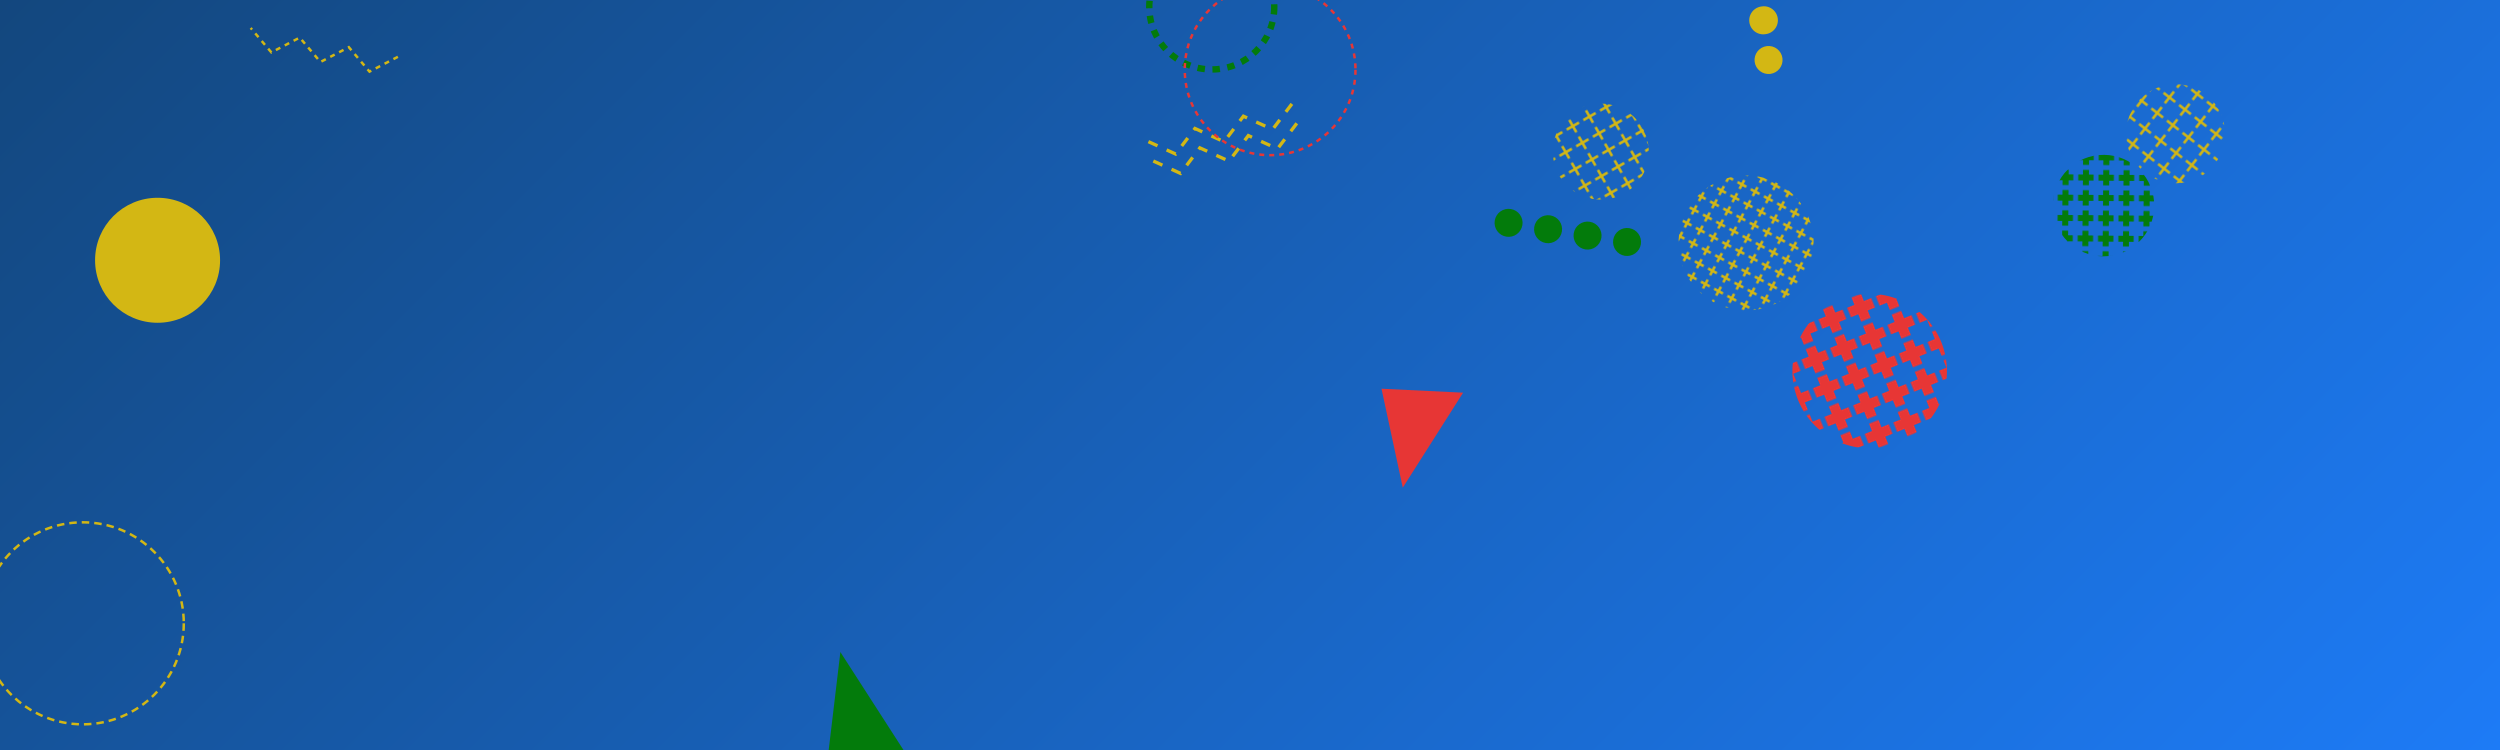
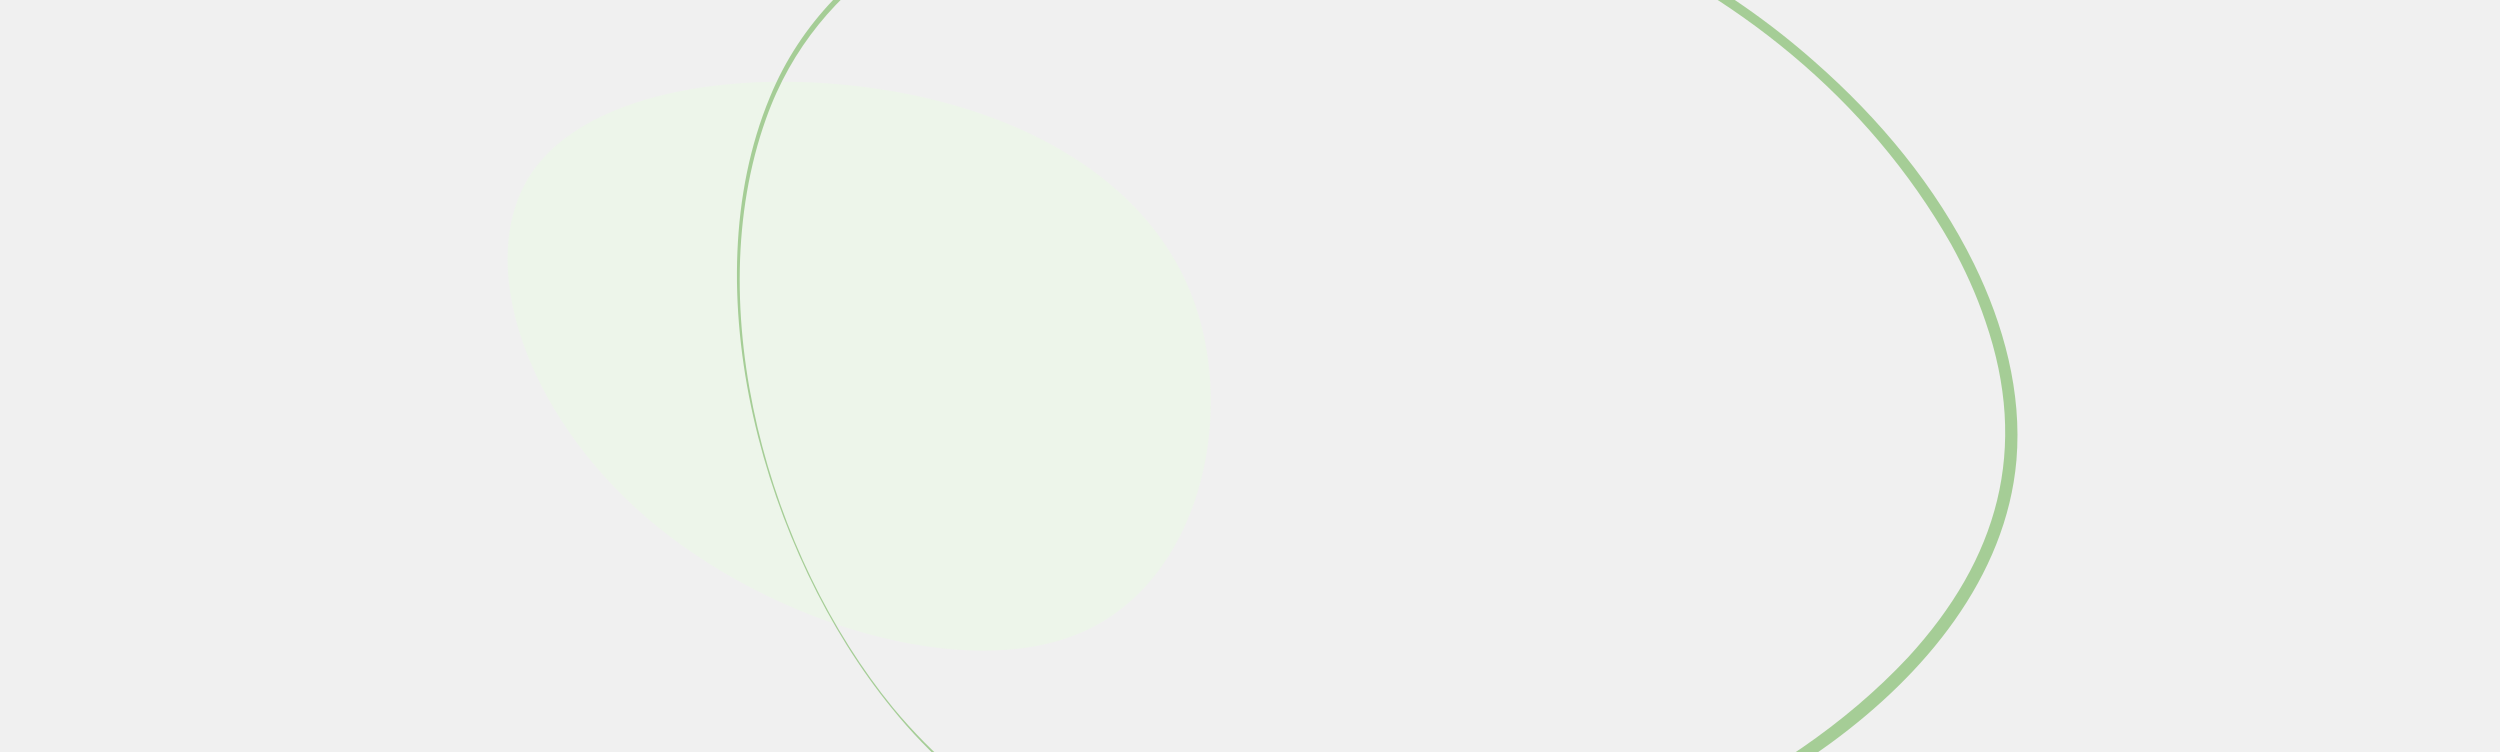
- <svg xmlns="http://www.w3.org/2000/svg" version="1.1" width="1000" height="300" preserveAspectRatio="none" viewBox="0 0 1000 300">
-   <g mask="url(&quot;#SvgjsMask8019&quot;)" fill="none">
-     <rect width="1000" height="300" x="0" y="0" fill="url(&quot;#SvgjsLinearGradient8020&quot;)" />
-     <rect width="81.2" height="81.2" clip-path="url(&quot;#SvgjsClipPath8021&quot;)" x="800.81" y="41.63" fill="url(&quot;#SvgjsPattern8022&quot;)" transform="rotate(180.48, 841.41, 82.23)" />
-     <circle r="25" cx="484.71" cy="2.78" stroke="#037b0b" stroke-width="2.57" stroke-dasharray="3, 3" />
-     <path d="M518.72 49.32L511 59.53 499.34 54.23 491.61 64.45 479.95 59.15 472.22 69.36 460.56 64.06M516.76 41.56L509.03 51.77 497.37 46.48 489.64 56.69 477.98 51.39 470.26 61.61 458.6 56.31" stroke="#d3b714" stroke-width="1.34" stroke-dasharray="4, 4" />
-     <path d="M585.24 157.07 L561.11 195.06L552.599 155.489z" fill="#e73635" />
-     <circle r="34.152" cx="508.05" cy="27.92" stroke="#e73635" stroke-width="1" stroke-dasharray="2, 2" />
-     <path d="M708.12 29.56a5.6 5.6 0 1 0-1.4-11.12 5.6 5.6 0 1 0 1.4 11.12zM706.12 13.68a5.6 5.6 0 1 0-1.39-11.11 5.6 5.6 0 1 0 1.39 11.11zM704.13-2.19a5.6 5.6 0 1 0-1.4-11.12 5.6 5.6 0 1 0 1.4 11.12zM702.13-18.07a5.6 5.6 0 1 0-1.4-11.11 5.6 5.6 0 1 0 1.4 11.11z" fill="#d3b714" />
-     <circle r="40.405" cx="33.11" cy="249.33" stroke="#d3b714" stroke-width="1" stroke-dasharray="3, 2" />
-     <rect width="79.2" height="79.2" clip-path="url(&quot;#SvgjsClipPath8023&quot;)" x="830.63" y="13.91" fill="url(&quot;#SvgjsPattern8024&quot;)" transform="rotate(38.04, 870.23, 53.51)" />
-     <path d="M390.75 345.57 L336.15 260.81L326.719 339.921z" fill="#037b0b" />
-     <rect width="108" height="108" clip-path="url(&quot;#SvgjsClipPath8025&quot;)" x="644.44" y="43.19" fill="url(&quot;#SvgjsPattern8026&quot;)" transform="rotate(208.3, 698.44, 97.19)" />
-     <path d="M159.15 22.72L147.8 28.65 139.53 18.87 128.18 24.8 119.9 15.03 108.55 20.96 100.27 11.19" stroke="#d3b714" stroke-width="1" stroke-dasharray="2, 2" />
-     <path d="M597.9 88.24a5.6 5.6 0 1 0 11.06 1.79 5.6 5.6 0 1 0-11.06-1.79zM613.7 90.79a5.6 5.6 0 1 0 11.06 1.79 5.6 5.6 0 1 0-11.06-1.79zM629.49 93.34a5.6 5.6 0 1 0 11.06 1.79 5.6 5.6 0 1 0-11.06-1.79zM645.29 95.9a5.6 5.6 0 1 0 11.06 1.78 5.6 5.6 0 1 0-11.06-1.78z" fill="#037b0b" />
-     <rect width="76.8" height="76.8" clip-path="url(&quot;#SvgjsClipPath8027&quot;)" x="601.92" y="22.24" fill="url(&quot;#SvgjsPattern8028&quot;)" transform="rotate(60.24, 640.32, 60.64)" />
-     <rect width="123.6" height="123.6" clip-path="url(&quot;#SvgjsClipPath8029&quot;)" x="686.07" y="86.63" fill="url(&quot;#SvgjsPattern8030&quot;)" transform="rotate(68.05, 747.87, 148.43)" />
-     <circle r="25" cx="63.03" cy="104.11" fill="#d3b714" />
-   </g>
+ <svg xmlns="http://www.w3.org/2000/svg" id="Layer_1" data-name="Layer 1" viewBox="0 0 1001 301">
  <defs>
-     <mask id="SvgjsMask8019">
-       <rect width="1000" height="300" fill="#ffffff" />
-     </mask>
-     <linearGradient x1="17.5%" y1="-58.33%" x2="82.5%" y2="158.33%" gradientUnits="userSpaceOnUse" id="SvgjsLinearGradient8020">
-       <stop stop-color="rgba(19, 71, 126, 1)" offset="0" />
-       <stop stop-color="rgba(29, 123, 246, 1)" offset="1" />
-     </linearGradient>
-     <pattern x="0" y="0" width="8.12" height="8.12" patternUnits="userSpaceOnUse" id="SvgjsPattern8022">
-       <path d="M4.06 1L4.06 7.12M1 4.06L7.12 4.06" stroke="#037b0b" fill="none" stroke-width="2.37" />
+     <style>
+       .cls-1 {
+         fill: none;
+       }
+ 
+       .cls-2 {
+         fill: #231f20;
+       }
+ 
+       .cls-3 {
+         fill: url(#_10_dpi_10_);
+         opacity: .4;
+       }
+ 
+       .cls-4 {
+         fill: #edf5ea;
+       }
+ 
+       .cls-5 {
+         fill: #a5cd96;
+       }
+     </style>
+     <pattern id="_10_dpi_10_" data-name="10 dpi 10%" x="0" y="0" width="28.8" height="28.8" patternTransform="translate(-12775.12 -13056.28) rotate(-173.92) scale(.53)" patternUnits="userSpaceOnUse" viewBox="0 0 28.8 28.8">
+       <g>
+         <rect class="cls-1" x="0" width="28.8" height="28.8" />
+         <path class="cls-2" d="M10.8,12.24c.79,0,1.44-.65,1.44-1.44s-.64-1.44-1.44-1.44-1.44.64-1.44,1.44.64,1.44,1.44,1.44Z" />
+         <path class="cls-2" d="M25.2,26.63c.79,0,1.44-.64,1.44-1.44s-.64-1.44-1.44-1.44-1.44.64-1.44,1.44.64,1.44,1.44,1.44Z" />
+       </g>
    </pattern>
-     <clipPath id="SvgjsClipPath8021">
-       <circle r="20.3" cx="841.41" cy="82.23" />
-     </clipPath>
-     <pattern x="0" y="0" width="7.92" height="7.92" patternUnits="userSpaceOnUse" id="SvgjsPattern8024">
-       <path d="M3.96 1L3.96 6.92M1 3.96L6.92 3.96" stroke="#d3b714" fill="none" stroke-width="1" />
-     </pattern>
-     <clipPath id="SvgjsClipPath8023">
-       <circle r="19.8" cx="870.23" cy="53.51" />
-     </clipPath>
-     <pattern x="0" y="0" width="6" height="6" patternUnits="userSpaceOnUse" id="SvgjsPattern8026">
-       <path d="M3 1L3 5M1 3L5 3" stroke="#d3b714" fill="none" stroke-width="1" />
-     </pattern>
-     <clipPath id="SvgjsClipPath8025">
-       <circle r="27" cx="698.44" cy="97.19" />
-     </clipPath>
-     <pattern x="0" y="0" width="7.68" height="7.68" patternUnits="userSpaceOnUse" id="SvgjsPattern8028">
-       <path d="M3.84 1L3.84 6.68M1 3.84L6.68 3.84" stroke="#d3b714" fill="none" stroke-width="1" />
-     </pattern>
-     <clipPath id="SvgjsClipPath8027">
-       <circle r="19.2" cx="640.32" cy="60.64" />
-     </clipPath>
-     <pattern x="0" y="0" width="12.36" height="12.36" patternUnits="userSpaceOnUse" id="SvgjsPattern8030">
-       <path d="M6.18 1L6.18 11.36M1 6.18L11.36 6.18" stroke="#e73635" fill="none" stroke-width="4.08" />
-     </pattern>
-     <clipPath id="SvgjsClipPath8029">
-       <circle r="30.9" cx="747.87" cy="148.43" />
-     </clipPath>
  </defs>
+   <path class="cls-3" d="M764.6,353.32c-57.86,19.53-120.68,9.11-176.99-9.41-56.4-18.15-106.36-44.04-150.19-88.21-44.21-44.26-82.66-106.91-68.15-154.19,14.13-47.37,80.45-79.57,144.75-116.92,64-37.81,126.17-81.51,186.49-75.98,60.03,5.07,118.78,58.74,156.37,121.56,37.59,62.82,54,134.79,36.33,194.87-18.15,60.36-70.86,109.1-128.63,128.26Z" />
+   <path class="cls-4" d="M478.34,121.4c16.4,46.52,1.79,111.2-45.1,131.74-46.63,20.38-125.03-3.52-174.35-45.85-49.08-42.3-69.08-103.03-46.27-137.71,23.03-34.44,88.38-42.89,145.15-32.98,56.52,9.87,104.17,38.27,120.58,84.79Z" />
+   <path class="cls-5" d="M357.16,283.66c-51.11-62.44-80.78-167.92-48.91-244.72,24.61-60.18,90.52-87.05,151.19-94.29,94.95-11.13,195.15,16.35,267.21,80.13,25.92,22.75,48.5,49.87,63.78,80.95,11.85,24.21,19.23,51.38,16.96,78.5-4.09,47.19-37.17,86.05-74.03,113.07-37.22,27.2-80.37,45.7-125.07,56.44-90.09,22.04-190.6,4.99-251.13-70.08h0ZM357.55,283.35c32.44,39.13,75.83,63.48,125.75,72.36,26.11,4.75,52.96,5.06,79.31,2.17,72.58-8.87,150.89-40.75,201.42-94.73,36.04-39.27,48.61-83.33,30.91-134.57-3.57-10.6-8.36-21.13-13.78-30.9-66.66-116.94-214.51-171.26-343.85-146.7-56.66,11.23-110.26,39.27-130.6,96.57-27.1,75.86,1.04,174.86,50.84,235.8h0Z" />
</svg>
